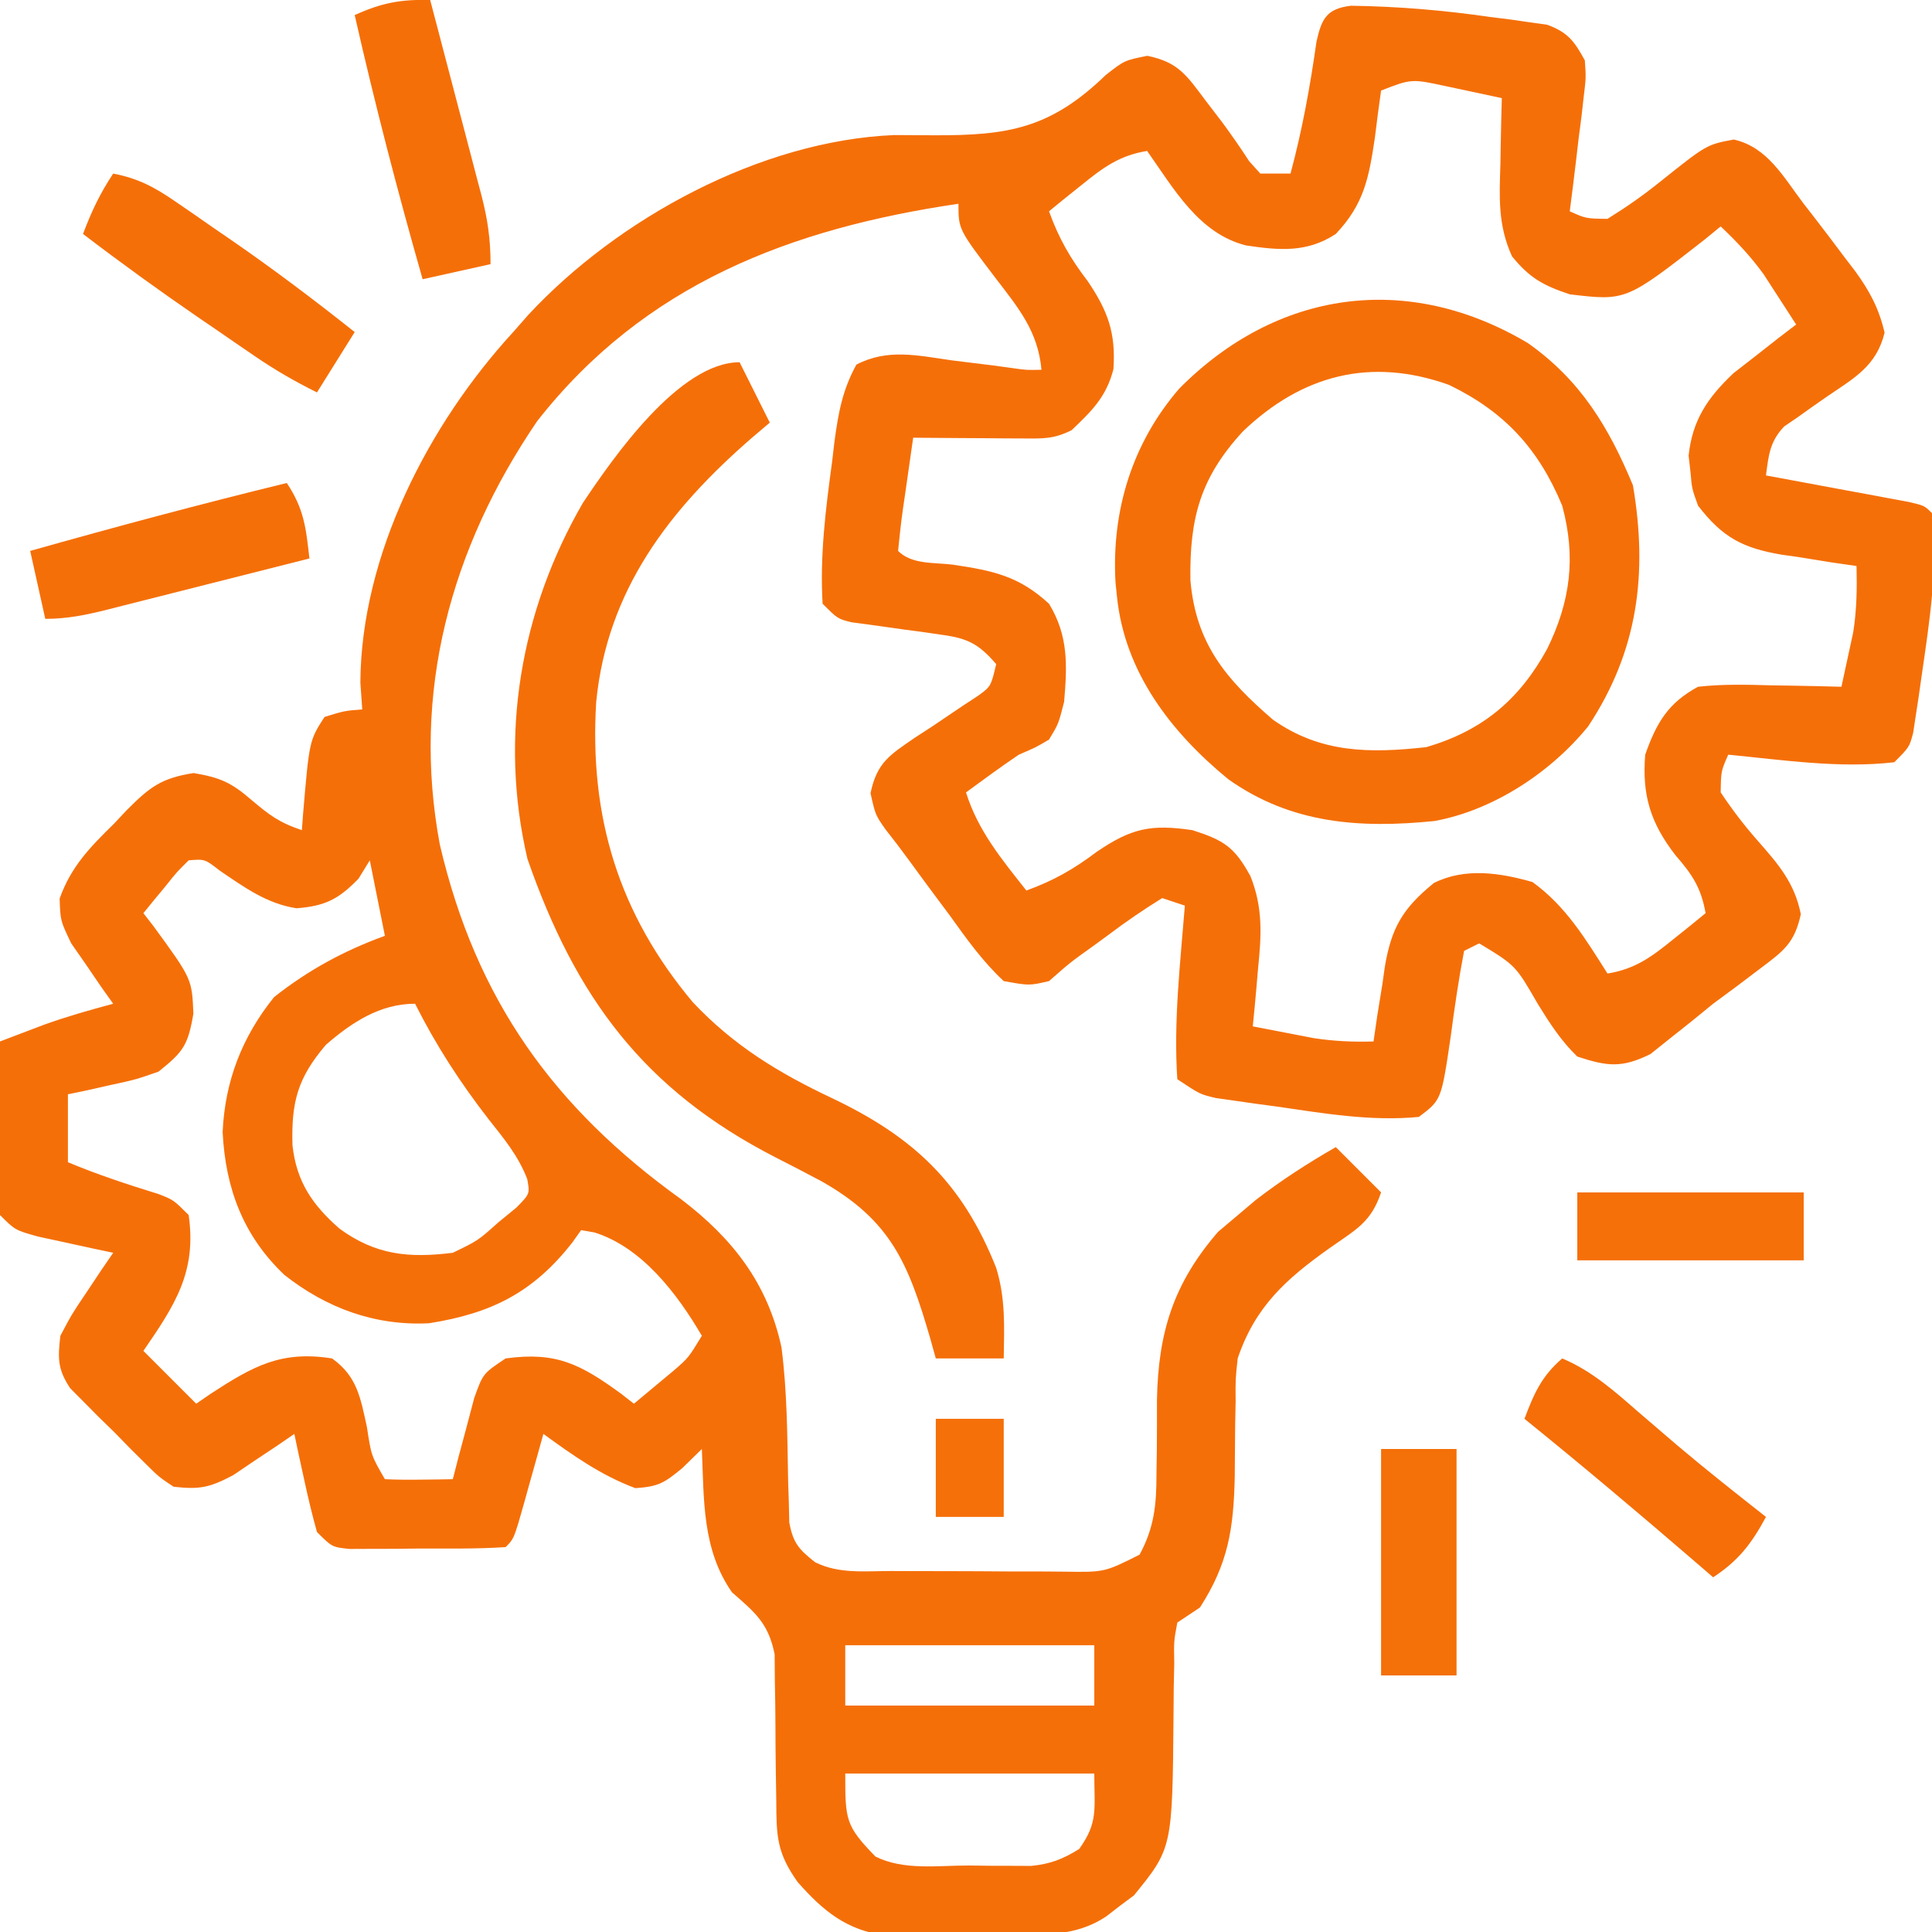
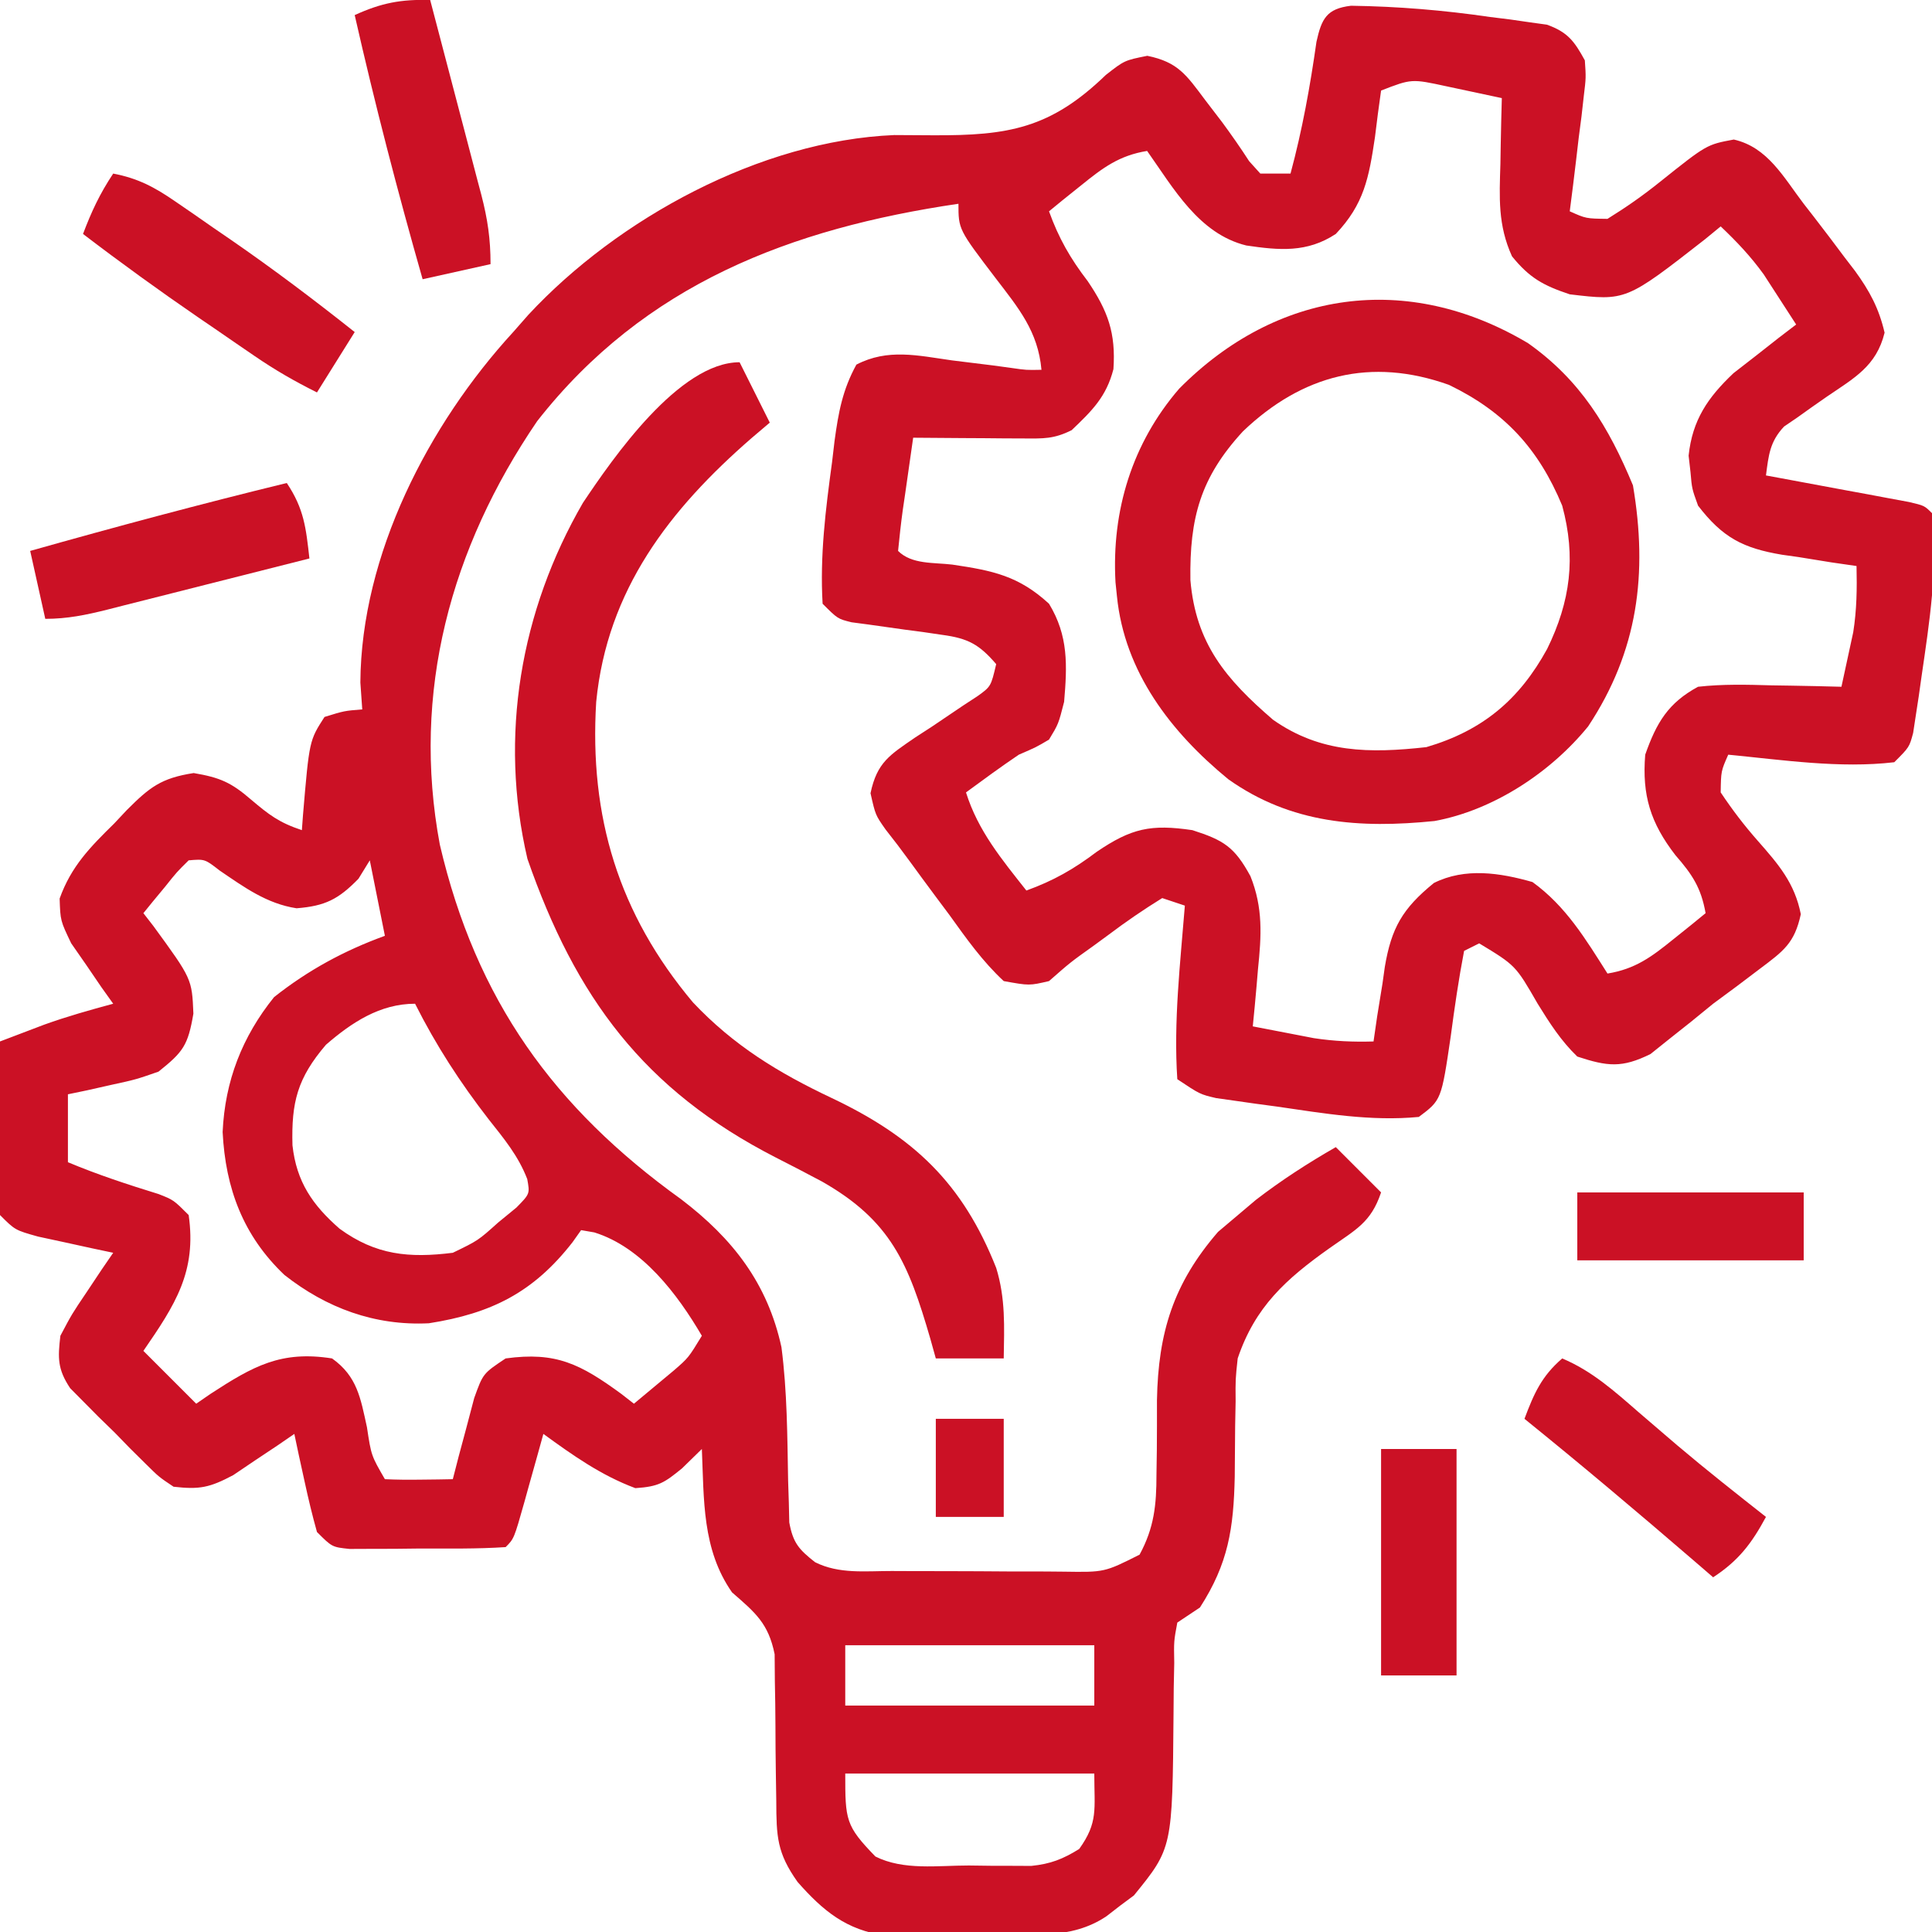
<svg xmlns="http://www.w3.org/2000/svg" version="1.1" width="256" height="256">
-   <path d="M0 0 C6.218 0.091 12.269 0.591 18.422 1.489 C19.305 1.599 20.189 1.708 21.099 1.821 C22.371 2.005 22.371 2.005 23.668 2.192 C24.426 2.297 25.185 2.402 25.966 2.51 C28.722 3.506 29.588 4.688 30.984 7.239 C31.141 9.529 31.141 9.529 30.84 12.005 C30.74 12.894 30.64 13.784 30.537 14.7 C30.416 15.621 30.296 16.541 30.172 17.489 C30.063 18.425 29.954 19.361 29.842 20.325 C29.571 22.632 29.285 24.936 28.984 27.239 C31.135 28.203 31.135 28.203 33.984 28.239 C36.507 26.677 38.69 25.147 40.984 23.302 C47.127 18.399 47.127 18.399 50.722 17.728 C55.214 18.744 57.311 22.729 59.984 26.239 C60.41 26.786 60.836 27.332 61.275 27.896 C62.677 29.704 64.053 31.53 65.422 33.364 C65.871 33.95 66.321 34.535 66.784 35.138 C68.728 37.816 69.95 40.091 70.703 43.321 C69.61 47.76 66.706 49.309 63.047 51.802 C61.737 52.707 60.436 53.625 59.144 54.556 C58.563 54.952 57.982 55.349 57.383 55.757 C55.493 57.76 55.332 59.558 54.984 62.239 C55.615 62.355 56.246 62.471 56.896 62.591 C59.739 63.115 62.58 63.646 65.422 64.177 C66.415 64.359 67.408 64.542 68.431 64.729 C69.848 64.995 69.848 64.995 71.293 65.267 C72.605 65.51 72.605 65.51 73.943 65.759 C75.984 66.239 75.984 66.239 76.984 67.239 C77.797 74.444 76.644 81.679 75.609 88.802 C75.483 89.695 75.357 90.588 75.227 91.508 C75.098 92.349 74.969 93.189 74.836 94.056 C74.663 95.192 74.663 95.192 74.487 96.351 C73.984 98.239 73.984 98.239 71.984 100.239 C64.772 101.087 57.175 99.931 49.984 99.239 C49.026 101.415 49.026 101.415 48.984 104.239 C50.556 106.587 52.071 108.575 53.922 110.677 C56.632 113.757 58.788 116.24 59.601 120.376 C58.77 124.231 57.298 125.262 54.172 127.614 C53.17 128.372 52.168 129.13 51.136 129.911 C50.096 130.679 49.056 131.448 47.984 132.239 C46.532 133.423 46.532 133.423 45.051 134.63 C44.121 135.367 43.192 136.105 42.234 136.864 C40.973 137.874 40.973 137.874 39.687 138.903 C35.892 140.779 33.99 140.554 29.984 139.239 C27.821 137.157 26.307 134.784 24.734 132.239 C21.81 127.161 21.81 127.161 16.984 124.239 C15.994 124.734 15.994 124.734 14.984 125.239 C14.264 128.999 13.72 132.745 13.217 136.538 C11.975 144.998 11.975 144.998 8.984 147.239 C2.664 147.844 -3.57 146.775 -9.828 145.864 C-10.769 145.738 -11.709 145.612 -12.678 145.481 C-13.58 145.353 -14.481 145.224 -15.41 145.091 C-16.224 144.976 -17.037 144.86 -17.875 144.742 C-20.016 144.239 -20.016 144.239 -23.016 142.239 C-23.526 134.583 -22.624 126.876 -22.016 119.239 C-23.006 118.909 -23.996 118.579 -25.016 118.239 C-27.515 119.786 -29.803 121.352 -32.141 123.114 C-33.11 123.824 -33.11 123.824 -34.098 124.548 C-37.179 126.747 -37.179 126.747 -40.016 129.239 C-42.629 129.849 -42.629 129.849 -46.016 129.239 C-48.825 126.635 -50.974 123.592 -53.203 120.489 C-53.819 119.664 -54.434 118.839 -55.069 117.989 C-56.216 116.448 -57.356 114.9 -58.485 113.346 C-59.518 111.925 -60.581 110.526 -61.672 109.15 C-63.016 107.239 -63.016 107.239 -63.668 104.345 C-62.804 100.232 -61.094 99.266 -57.733 96.948 C-57.022 96.487 -56.311 96.027 -55.578 95.552 C-54.179 94.617 -52.785 93.676 -51.395 92.728 C-50.772 92.321 -50.148 91.914 -49.506 91.494 C-47.715 90.208 -47.715 90.208 -47.016 87.239 C-49.27 84.613 -50.761 83.818 -54.176 83.36 C-54.969 83.244 -55.763 83.127 -56.58 83.007 C-57.405 82.898 -58.229 82.789 -59.078 82.677 C-60.716 82.454 -62.353 82.224 -63.989 81.985 C-65.075 81.841 -65.075 81.841 -66.184 81.694 C-68.016 81.239 -68.016 81.239 -70.016 79.239 C-70.388 72.909 -69.621 66.757 -68.766 60.489 C-68.656 59.557 -68.547 58.625 -68.434 57.665 C-67.92 53.897 -67.38 50.901 -65.539 47.552 C-61.38 45.389 -57.415 46.349 -52.891 46.989 C-51.076 47.213 -49.261 47.437 -47.446 47.661 C-46.644 47.77 -45.842 47.88 -45.015 47.992 C-43.021 48.28 -43.021 48.28 -41.016 48.239 C-41.472 43.134 -44.069 40.047 -47.078 36.114 C-52.016 29.634 -52.016 29.634 -52.016 26.239 C-74.205 29.508 -93.599 36.866 -107.844 55.052 C-119.289 71.849 -124.519 90.944 -120.735 111.161 C-115.932 131.73 -105.635 146.023 -88.754 158.153 C-81.923 163.357 -77.312 169.285 -75.469 177.751 C-74.707 183.619 -74.693 189.536 -74.586 195.448 C-74.555 196.404 -74.524 197.36 -74.492 198.345 C-74.463 199.646 -74.463 199.646 -74.432 200.974 C-73.933 203.689 -73.157 204.553 -71.016 206.239 C-67.826 207.834 -64.371 207.402 -60.867 207.407 C-60.058 207.411 -59.25 207.414 -58.416 207.417 C-56.703 207.422 -54.99 207.425 -53.277 207.425 C-50.658 207.427 -48.04 207.445 -45.422 207.464 C-43.758 207.467 -42.094 207.469 -40.43 207.47 C-39.256 207.481 -39.256 207.481 -38.059 207.492 C-32.661 207.576 -32.661 207.576 -28.016 205.239 C-26.082 201.678 -25.776 198.643 -25.778 194.634 C-25.753 193.034 -25.753 193.034 -25.729 191.401 C-25.712 189.188 -25.707 186.974 -25.713 184.761 C-25.546 175.795 -23.533 169.308 -17.621 162.47 C-16.823 161.796 -16.025 161.121 -15.203 160.427 C-14.344 159.7 -13.484 158.973 -12.598 158.224 C-9.197 155.61 -5.735 153.375 -2.016 151.239 C-0.036 153.219 1.944 155.199 3.984 157.239 C2.646 161.253 0.599 162.186 -2.828 164.614 C-8.632 168.729 -12.713 172.402 -15.016 179.239 C-15.314 182.005 -15.314 182.005 -15.289 184.915 C-15.31 185.991 -15.331 187.066 -15.352 188.175 C-15.378 190.414 -15.396 192.654 -15.406 194.894 C-15.554 201.777 -16.255 206.407 -20.016 212.239 C-21.006 212.899 -21.996 213.559 -23.016 214.239 C-23.477 216.705 -23.477 216.705 -23.422 219.587 C-23.455 221.208 -23.455 221.208 -23.489 222.862 C-23.498 223.997 -23.507 225.132 -23.516 226.302 C-23.661 244.115 -23.661 244.115 -28.77 250.396 C-29.367 250.839 -29.963 251.282 -30.578 251.739 C-31.178 252.203 -31.777 252.667 -32.395 253.146 C-37.163 256.362 -42.645 255.501 -48.227 255.534 C-50.245 255.552 -52.261 255.595 -54.278 255.64 C-55.558 255.648 -56.838 255.656 -58.156 255.665 C-59.913 255.687 -59.913 255.687 -61.704 255.709 C-66.874 254.976 -69.938 252.463 -73.328 248.614 C-76.067 244.76 -76.137 242.602 -76.156 237.876 C-76.176 236.597 -76.195 235.317 -76.215 233.999 C-76.244 231.965 -76.266 229.931 -76.266 227.897 C-76.27 225.931 -76.306 223.966 -76.344 222.001 C-76.353 220.825 -76.363 219.649 -76.372 218.437 C-77.195 214.348 -78.918 212.935 -82.016 210.239 C-86 204.548 -85.727 197.958 -86.016 191.239 C-86.882 192.085 -87.748 192.931 -88.641 193.802 C-90.988 195.716 -91.712 196.219 -94.828 196.427 C-99.377 194.732 -103.105 192.081 -107.016 189.239 C-107.432 190.738 -107.432 190.738 -107.856 192.267 C-108.221 193.57 -108.587 194.873 -108.953 196.177 C-109.227 197.166 -109.227 197.166 -109.506 198.175 C-110.903 203.126 -110.903 203.126 -112.016 204.239 C-115.822 204.491 -119.64 204.424 -123.453 204.427 C-124.529 204.439 -125.605 204.451 -126.713 204.464 C-127.74 204.466 -128.767 204.468 -129.824 204.47 C-131.245 204.476 -131.245 204.476 -132.693 204.482 C-135.016 204.239 -135.016 204.239 -137.016 202.239 C-137.629 200.05 -138.161 197.837 -138.641 195.614 C-138.901 194.426 -139.162 193.237 -139.43 192.013 C-139.623 191.097 -139.817 190.182 -140.016 189.239 C-140.752 189.745 -141.488 190.25 -142.246 190.771 C-143.222 191.42 -144.198 192.07 -145.203 192.739 C-146.648 193.714 -146.648 193.714 -148.121 194.708 C-151.244 196.36 -152.563 196.631 -156.016 196.239 C-157.96 194.942 -157.96 194.942 -159.785 193.134 C-160.446 192.48 -161.107 191.825 -161.787 191.151 C-162.461 190.458 -163.134 189.766 -163.828 189.052 C-164.521 188.378 -165.214 187.705 -165.928 187.011 C-166.582 186.35 -167.236 185.689 -167.91 185.009 C-168.507 184.407 -169.104 183.804 -169.718 183.184 C-171.39 180.679 -171.367 179.198 -171.016 176.239 C-169.485 173.345 -169.485 173.345 -167.516 170.427 C-166.866 169.451 -166.216 168.475 -165.547 167.47 C-165.042 166.734 -164.536 165.998 -164.016 165.239 C-164.931 165.046 -165.846 164.853 -166.789 164.653 C-167.978 164.393 -169.166 164.133 -170.391 163.864 C-171.574 163.609 -172.758 163.354 -173.977 163.091 C-177.016 162.239 -177.016 162.239 -179.016 160.239 C-179.243 157.901 -179.243 157.901 -179.211 155.013 C-179.205 153.981 -179.198 152.95 -179.192 151.888 C-179.175 150.807 -179.158 149.727 -179.141 148.614 C-179.132 147.526 -179.123 146.438 -179.114 145.317 C-179.09 142.624 -179.057 139.932 -179.016 137.239 C-177.767 136.762 -176.516 136.287 -175.266 135.813 C-174.57 135.549 -173.874 135.284 -173.156 135.011 C-170.147 133.926 -167.103 133.075 -164.016 132.239 C-164.533 131.515 -165.05 130.79 -165.582 130.044 C-166.241 129.077 -166.9 128.11 -167.578 127.114 C-168.57 125.687 -168.57 125.687 -169.582 124.231 C-171.016 121.239 -171.016 121.239 -171.114 118.302 C-169.584 114.034 -167.088 111.504 -163.891 108.364 C-163.056 107.475 -163.056 107.475 -162.203 106.567 C-159.19 103.554 -157.671 102.341 -153.352 101.673 C-149.885 102.262 -148.39 102.91 -145.766 105.177 C-143.366 107.207 -142.053 108.227 -139.016 109.239 C-138.967 108.575 -138.918 107.912 -138.867 107.228 C-138.032 97.365 -138.032 97.365 -136.016 94.239 C-133.391 93.427 -133.391 93.427 -131.016 93.239 C-131.098 92.064 -131.181 90.888 -131.266 89.677 C-131.16 72.747 -122.239 55.471 -111.016 43.239 C-110.352 42.484 -109.688 41.728 -109.004 40.95 C-97.15 28.198 -78.265 17.875 -60.528 17.135 C-58.807 17.14 -57.086 17.149 -55.366 17.165 C-45.411 17.21 -39.829 16.269 -32.489 9.173 C-30.016 7.239 -30.016 7.239 -26.992 6.634 C-22.906 7.465 -21.802 9.191 -19.328 12.489 C-18.209 13.951 -18.209 13.951 -17.067 15.442 C-15.83 17.128 -14.628 18.841 -13.496 20.599 C-13.008 21.14 -12.519 21.681 -12.016 22.239 C-10.696 22.239 -9.376 22.239 -8.016 22.239 C-6.457 16.451 -5.42 10.714 -4.578 4.778 C-3.902 1.723 -3.234 0.384 0 0 Z M3.984 11.239 C3.687 13.298 3.421 15.362 3.172 17.427 C2.369 22.808 1.738 26.27 -2.016 30.239 C-5.838 32.751 -9.507 32.41 -13.879 31.767 C-20.152 30.219 -23.494 24.225 -27.016 19.239 C-30.721 19.843 -32.876 21.464 -35.766 23.802 C-36.965 24.763 -36.965 24.763 -38.188 25.743 C-38.791 26.237 -39.394 26.731 -40.016 27.239 C-38.732 30.806 -37.19 33.491 -34.891 36.489 C-32.205 40.455 -31.153 43.364 -31.481 48.157 C-32.419 51.806 -34.307 53.659 -37.016 56.239 C-39.364 57.414 -40.754 57.354 -43.367 57.337 C-44.218 57.334 -45.069 57.33 -45.946 57.327 C-46.835 57.319 -47.724 57.31 -48.641 57.302 C-49.987 57.295 -49.987 57.295 -51.36 57.288 C-53.578 57.276 -55.797 57.26 -58.016 57.239 C-58.377 59.718 -58.73 62.197 -59.078 64.677 C-59.182 65.384 -59.286 66.091 -59.393 66.819 C-59.643 68.621 -59.834 70.43 -60.016 72.239 C-58.204 74.051 -55.28 73.755 -52.828 74.052 C-47.442 74.849 -44.032 75.549 -40.016 79.239 C-37.431 83.488 -37.601 87.402 -38.016 92.239 C-38.766 95.177 -38.766 95.177 -40.016 97.239 C-41.703 98.239 -41.703 98.239 -44.016 99.239 C-46.394 100.845 -48.705 102.539 -51.016 104.239 C-49.425 109.329 -46.271 113.114 -43.016 117.239 C-39.445 115.951 -36.722 114.399 -33.703 112.114 C-29.093 108.982 -26.53 108.426 -21.016 109.239 C-16.843 110.578 -15.439 111.464 -13.328 115.333 C-11.637 119.543 -11.869 123.233 -12.328 127.677 C-12.39 128.408 -12.451 129.14 -12.514 129.894 C-12.665 131.677 -12.838 133.458 -13.016 135.239 C-11.288 135.578 -9.558 135.91 -7.828 136.239 C-6.384 136.518 -6.384 136.518 -4.91 136.802 C-2.222 137.208 0.272 137.319 2.984 137.239 C3.143 136.142 3.301 135.045 3.465 133.915 C3.699 132.46 3.935 131.006 4.172 129.552 C4.273 128.831 4.374 128.109 4.478 127.366 C5.348 122.218 6.798 119.644 10.984 116.239 C15.118 114.172 19.757 114.889 24.047 116.114 C28.478 119.32 31.081 123.661 33.984 128.239 C37.689 127.636 39.844 126.015 42.734 123.677 C43.533 123.036 44.333 122.395 45.156 121.735 C45.759 121.242 46.363 120.748 46.984 120.239 C46.388 116.866 45.217 115.112 42.984 112.552 C39.692 108.292 38.546 104.622 38.984 99.239 C40.476 95 42.023 92.378 45.984 90.239 C49.242 89.872 52.461 89.957 55.734 90.052 C57.066 90.072 57.066 90.072 58.426 90.093 C60.612 90.128 62.798 90.177 64.984 90.239 C65.325 88.699 65.656 87.157 65.984 85.614 C66.17 84.756 66.355 83.897 66.547 83.013 C67.015 80.047 67.054 77.237 66.984 74.239 C65.887 74.081 64.79 73.922 63.66 73.759 C62.205 73.524 60.751 73.288 59.297 73.052 C58.575 72.951 57.854 72.849 57.111 72.745 C51.992 71.88 49.262 70.513 45.984 66.239 C45.172 63.993 45.172 63.993 44.984 61.802 C44.902 61.081 44.819 60.361 44.734 59.618 C45.231 54.891 47.281 51.905 50.683 48.685 C52.163 47.536 52.163 47.536 53.672 46.364 C55.162 45.193 55.162 45.193 56.683 43.997 C57.443 43.417 58.202 42.837 58.984 42.239 C58.074 40.819 57.155 39.403 56.234 37.989 C55.724 37.2 55.213 36.411 54.687 35.599 C52.97 33.22 51.11 31.254 48.984 29.239 C48.294 29.805 47.605 30.371 46.894 30.954 C36.427 39.124 36.427 39.124 28.984 38.239 C25.476 37.07 23.655 36.066 21.332 33.204 C19.447 29.057 19.658 25.42 19.797 20.927 C19.817 19.673 19.817 19.673 19.838 18.394 C19.873 16.342 19.927 14.29 19.984 12.239 C18.423 11.9 16.86 11.568 15.297 11.239 C14.427 11.054 13.556 10.868 12.66 10.677 C8.022 9.672 8.022 9.672 3.984 11.239 Z M-154.016 113.239 C-155.594 114.796 -155.594 114.796 -157.141 116.739 C-157.68 117.389 -158.219 118.039 -158.774 118.708 C-159.184 119.213 -159.594 119.719 -160.016 120.239 C-159.583 120.796 -159.15 121.353 -158.703 121.927 C-153.582 128.945 -153.582 128.945 -153.391 133.552 C-154.107 137.775 -154.745 138.626 -158.016 141.239 C-161.031 142.286 -161.031 142.286 -164.266 142.989 C-165.882 143.353 -165.882 143.353 -167.531 143.724 C-168.351 143.894 -169.171 144.064 -170.016 144.239 C-170.016 147.209 -170.016 150.179 -170.016 153.239 C-166.078 154.891 -162.08 156.198 -158.004 157.458 C-156.016 158.239 -156.016 158.239 -154.016 160.239 C-152.941 167.763 -155.815 172.138 -160.016 178.239 C-156.551 181.704 -156.551 181.704 -153.016 185.239 C-152.387 184.806 -151.758 184.373 -151.11 183.927 C-145.467 180.255 -141.781 178.171 -135.016 179.239 C-131.681 181.61 -131.24 184.493 -130.391 188.364 C-129.826 192.11 -129.826 192.11 -128.016 195.239 C-126.497 195.311 -124.974 195.323 -123.453 195.302 C-122.627 195.293 -121.801 195.284 -120.949 195.274 C-120.311 195.263 -119.673 195.251 -119.016 195.239 C-118.762 194.252 -118.508 193.264 -118.246 192.247 C-117.899 190.953 -117.552 189.658 -117.203 188.364 C-116.867 187.088 -116.53 185.812 -116.184 184.497 C-115.016 181.239 -115.016 181.239 -112.016 179.239 C-105.328 178.317 -102.095 179.993 -96.703 183.927 C-95.868 184.576 -95.868 184.576 -95.016 185.239 C-93.887 184.307 -92.763 183.368 -91.641 182.427 C-91.014 181.905 -90.388 181.383 -89.742 180.845 C-87.794 179.157 -87.794 179.157 -86.016 176.239 C-89.251 170.713 -93.931 164.509 -100.266 162.54 C-100.843 162.441 -101.421 162.342 -102.016 162.239 C-102.394 162.77 -102.771 163.301 -103.16 163.849 C-108.331 170.485 -113.894 173.28 -122.184 174.579 C-129.352 174.937 -135.762 172.556 -141.328 168.177 C-146.794 162.984 -149.141 156.708 -149.516 149.239 C-149.207 142.471 -146.935 136.626 -142.703 131.364 C-138.195 127.799 -133.435 125.21 -128.016 123.239 C-128.676 119.939 -129.336 116.639 -130.016 113.239 C-130.511 114.044 -131.006 114.848 -131.516 115.677 C-134.169 118.397 -135.917 119.291 -139.719 119.591 C-143.672 118.986 -146.653 116.803 -149.914 114.587 C-151.88 113.059 -151.88 113.059 -154.016 113.239 Z M-135.828 137.677 C-139.602 142.097 -140.421 145.278 -140.262 150.997 C-139.73 155.846 -137.593 158.928 -134.016 162.052 C-129.209 165.557 -124.804 165.963 -119.016 165.239 C-115.666 163.617 -115.666 163.617 -113.016 161.239 C-112.211 160.579 -111.407 159.919 -110.578 159.239 C-108.801 157.428 -108.801 157.428 -109.153 155.47 C-110.349 152.378 -112.214 150.15 -114.266 147.552 C-118.039 142.689 -121.251 137.741 -124.016 132.239 C-128.676 132.239 -132.441 134.741 -135.828 137.677 Z M-67.016 217.239 C-67.016 219.879 -67.016 222.519 -67.016 225.239 C-56.126 225.239 -45.236 225.239 -34.016 225.239 C-34.016 222.599 -34.016 219.959 -34.016 217.239 C-44.906 217.239 -55.796 217.239 -67.016 217.239 Z M-67.016 234.239 C-67.016 240.401 -66.991 241.148 -63.016 245.239 C-59.274 247.11 -54.758 246.424 -50.641 246.427 C-49.202 246.445 -49.202 246.445 -47.735 246.464 C-46.809 246.466 -45.884 246.468 -44.93 246.47 C-43.661 246.476 -43.661 246.476 -42.366 246.482 C-39.797 246.217 -38.203 245.592 -36.016 244.239 C-33.486 240.698 -34.016 239.021 -34.016 234.239 C-44.906 234.239 -55.796 234.239 -67.016 234.239 Z " fill="#F56F08" transform="translate(179.0159,0.7607422)" />
-   <path d="M0 0 C6.938 4.9 10.687 11.093 13.902 18.84 C15.884 30.529 14.575 40.795 7.965 50.777 C3.011 56.872 -4.593 61.885 -12.387 63.316 C-22.297 64.319 -31.389 63.692 -39.723 57.777 C-47.297 51.562 -53.466 43.599 -54.473 33.527 C-54.567 32.615 -54.567 32.615 -54.664 31.684 C-55.198 22.172 -52.45 13.244 -46.223 6.027 C-33.31 -7.012 -15.995 -9.526 0 0 Z M-37.781 11.688 C-43.409 17.809 -44.858 23.148 -44.738 31.395 C-44.025 39.805 -40.034 44.522 -33.789 49.898 C-27.472 54.341 -20.965 54.355 -13.473 53.527 C-6.047 51.346 -1.174 47.273 2.527 40.527 C5.624 34.221 6.376 28.346 4.527 21.527 C1.397 13.986 -3.122 9.079 -10.473 5.527 C-20.823 1.826 -29.924 4.18 -37.781 11.688 Z " fill="#F56F08" transform="translate(202.4727,45.47266)" />
-   <path d="M0 0 C1.32 2.64 2.64 5.28 4 8 C3.215 8.666 2.43 9.333 1.621 10.02 C-9.281 19.493 -17.545 30.155 -19 45 C-19.932 60.209 -16.039 73.078 -6.188 84.812 C-0.784 90.542 5.127 94.148 12.219 97.499 C23.031 102.636 29.534 108.729 34 120 C35.248 124.056 35.07 127.781 35 132 C32.03 132 29.06 132 26 132 C25.758 131.131 25.515 130.262 25.266 129.367 C22.371 119.414 20.064 113.759 10.91 108.555 C8.888 107.475 6.853 106.419 4.809 105.383 C-12.708 96.408 -21.734 84.134 -28.113 65.801 C-31.903 49.557 -29.037 32.931 -20.762 18.633 C-16.804 12.718 -8.013 0 0 0 Z " fill="#F56F08" transform="translate(98,48)" />
-   <path d="M0 0 C3.284 0.627 5.488 1.804 8.23 3.695 C9.034 4.247 9.838 4.799 10.666 5.367 C11.914 6.237 11.914 6.237 13.188 7.125 C14 7.682 14.813 8.239 15.65 8.812 C21.256 12.684 26.666 16.764 32 21 C30.35 23.64 28.7 26.28 27 29 C24.004 27.502 21.47 26.046 18.734 24.172 C17.926 23.619 17.118 23.066 16.285 22.496 C15.03 21.632 15.03 21.632 13.75 20.75 C12.518 19.909 12.518 19.909 11.262 19.051 C6.076 15.492 0.998 11.818 -4 8 C-2.875 5.028 -1.777 2.666 0 0 Z " fill="#F56F08" transform="translate(15,23)" />
-   <path d="M0 0 C1.146 4.34 2.285 8.682 3.418 13.025 C3.804 14.502 4.192 15.978 4.582 17.454 C5.143 19.577 5.697 21.703 6.25 23.828 C6.425 24.486 6.6 25.143 6.78 25.82 C7.612 29.042 8 31.635 8 35 C5.03 35.66 2.06 36.32 -1 37 C-4.311 25.397 -7.333 13.769 -10 2 C-6.456 0.38 -3.873 -0.104 0 0 Z " fill="#F56F08" transform="translate(57,0)" />
-   <path d="M0 0 C2.296 3.445 2.54 5.938 3 10 C-1.501 11.144 -6.004 12.283 -10.507 13.418 C-12.039 13.805 -13.571 14.193 -15.102 14.582 C-17.303 15.141 -19.505 15.696 -21.707 16.25 C-22.392 16.425 -23.076 16.6 -23.781 16.78 C-26.609 17.487 -29.072 18 -32 18 C-32.66 15.03 -33.32 12.06 -34 9 C-22.71 5.812 -11.398 2.78 0 0 Z " fill="#F56F08" transform="translate(38,64)" />
-   <path d="M0 0 C3.946 1.658 6.934 4.347 10.125 7.125 C11.276 8.114 12.429 9.103 13.582 10.09 C14.154 10.58 14.726 11.069 15.315 11.574 C19.135 14.807 23.069 17.903 27 21 C25.089 24.536 23.374 26.79 20 29 C19.117 28.238 18.234 27.476 17.324 26.691 C9.965 20.355 2.553 14.104 -5 8 C-3.737 4.644 -2.741 2.367 0 0 Z " fill="#F56E08" transform="translate(207,180)" />
-   <path d="M0 0 C3.3 0 6.6 0 10 0 C10 9.9 10 19.8 10 30 C6.7 30 3.4 30 0 30 C0 20.1 0 10.2 0 0 Z " fill="#F47008" transform="translate(183,192)" />
-   <path d="M0 0 C9.9 0 19.8 0 30 0 C30 2.97 30 5.94 30 9 C20.1 9 10.2 9 0 9 C0 6.03 0 3.06 0 0 Z " fill="#F57009" transform="translate(209,158)" />
-   <path d="M0 0 C2.97 0 5.94 0 9 0 C9 4.29 9 8.58 9 13 C6.03 13 3.06 13 0 13 C0 8.71 0 4.42 0 0 Z " fill="#F57009" transform="translate(124,188)" />
+   <path d="M0 0 C6.218 0.091 12.269 0.591 18.422 1.489 C19.305 1.599 20.189 1.708 21.099 1.821 C22.371 2.005 22.371 2.005 23.668 2.192 C24.426 2.297 25.185 2.402 25.966 2.51 C28.722 3.506 29.588 4.688 30.984 7.239 C31.141 9.529 31.141 9.529 30.84 12.005 C30.74 12.894 30.64 13.784 30.537 14.7 C30.416 15.621 30.296 16.541 30.172 17.489 C30.063 18.425 29.954 19.361 29.842 20.325 C29.571 22.632 29.285 24.936 28.984 27.239 C31.135 28.203 31.135 28.203 33.984 28.239 C36.507 26.677 38.69 25.147 40.984 23.302 C47.127 18.399 47.127 18.399 50.722 17.728 C55.214 18.744 57.311 22.729 59.984 26.239 C60.41 26.786 60.836 27.332 61.275 27.896 C62.677 29.704 64.053 31.53 65.422 33.364 C65.871 33.95 66.321 34.535 66.784 35.138 C68.728 37.816 69.95 40.091 70.703 43.321 C69.61 47.76 66.706 49.309 63.047 51.802 C61.737 52.707 60.436 53.625 59.144 54.556 C58.563 54.952 57.982 55.349 57.383 55.757 C55.493 57.76 55.332 59.558 54.984 62.239 C55.615 62.355 56.246 62.471 56.896 62.591 C59.739 63.115 62.58 63.646 65.422 64.177 C66.415 64.359 67.408 64.542 68.431 64.729 C69.848 64.995 69.848 64.995 71.293 65.267 C72.605 65.51 72.605 65.51 73.943 65.759 C75.984 66.239 75.984 66.239 76.984 67.239 C77.797 74.444 76.644 81.679 75.609 88.802 C75.483 89.695 75.357 90.588 75.227 91.508 C75.098 92.349 74.969 93.189 74.836 94.056 C74.663 95.192 74.663 95.192 74.487 96.351 C73.984 98.239 73.984 98.239 71.984 100.239 C64.772 101.087 57.175 99.931 49.984 99.239 C49.026 101.415 49.026 101.415 48.984 104.239 C50.556 106.587 52.071 108.575 53.922 110.677 C56.632 113.757 58.788 116.24 59.601 120.376 C58.77 124.231 57.298 125.262 54.172 127.614 C53.17 128.372 52.168 129.13 51.136 129.911 C50.096 130.679 49.056 131.448 47.984 132.239 C46.532 133.423 46.532 133.423 45.051 134.63 C44.121 135.367 43.192 136.105 42.234 136.864 C40.973 137.874 40.973 137.874 39.687 138.903 C35.892 140.779 33.99 140.554 29.984 139.239 C27.821 137.157 26.307 134.784 24.734 132.239 C21.81 127.161 21.81 127.161 16.984 124.239 C15.994 124.734 15.994 124.734 14.984 125.239 C14.264 128.999 13.72 132.745 13.217 136.538 C11.975 144.998 11.975 144.998 8.984 147.239 C2.664 147.844 -3.57 146.775 -9.828 145.864 C-10.769 145.738 -11.709 145.612 -12.678 145.481 C-13.58 145.353 -14.481 145.224 -15.41 145.091 C-16.224 144.976 -17.037 144.86 -17.875 144.742 C-20.016 144.239 -20.016 144.239 -23.016 142.239 C-23.526 134.583 -22.624 126.876 -22.016 119.239 C-23.006 118.909 -23.996 118.579 -25.016 118.239 C-27.515 119.786 -29.803 121.352 -32.141 123.114 C-33.11 123.824 -33.11 123.824 -34.098 124.548 C-37.179 126.747 -37.179 126.747 -40.016 129.239 C-42.629 129.849 -42.629 129.849 -46.016 129.239 C-48.825 126.635 -50.974 123.592 -53.203 120.489 C-53.819 119.664 -54.434 118.839 -55.069 117.989 C-56.216 116.448 -57.356 114.9 -58.485 113.346 C-59.518 111.925 -60.581 110.526 -61.672 109.15 C-63.016 107.239 -63.016 107.239 -63.668 104.345 C-62.804 100.232 -61.094 99.266 -57.733 96.948 C-57.022 96.487 -56.311 96.027 -55.578 95.552 C-54.179 94.617 -52.785 93.676 -51.395 92.728 C-50.772 92.321 -50.148 91.914 -49.506 91.494 C-47.715 90.208 -47.715 90.208 -47.016 87.239 C-49.27 84.613 -50.761 83.818 -54.176 83.36 C-54.969 83.244 -55.763 83.127 -56.58 83.007 C-57.405 82.898 -58.229 82.789 -59.078 82.677 C-60.716 82.454 -62.353 82.224 -63.989 81.985 C-65.075 81.841 -65.075 81.841 -66.184 81.694 C-68.016 81.239 -68.016 81.239 -70.016 79.239 C-70.388 72.909 -69.621 66.757 -68.766 60.489 C-68.656 59.557 -68.547 58.625 -68.434 57.665 C-67.92 53.897 -67.38 50.901 -65.539 47.552 C-61.38 45.389 -57.415 46.349 -52.891 46.989 C-51.076 47.213 -49.261 47.437 -47.446 47.661 C-46.644 47.77 -45.842 47.88 -45.015 47.992 C-43.021 48.28 -43.021 48.28 -41.016 48.239 C-41.472 43.134 -44.069 40.047 -47.078 36.114 C-52.016 29.634 -52.016 29.634 -52.016 26.239 C-74.205 29.508 -93.599 36.866 -107.844 55.052 C-119.289 71.849 -124.519 90.944 -120.735 111.161 C-115.932 131.73 -105.635 146.023 -88.754 158.153 C-81.923 163.357 -77.312 169.285 -75.469 177.751 C-74.707 183.619 -74.693 189.536 -74.586 195.448 C-74.555 196.404 -74.524 197.36 -74.492 198.345 C-74.463 199.646 -74.463 199.646 -74.432 200.974 C-73.933 203.689 -73.157 204.553 -71.016 206.239 C-67.826 207.834 -64.371 207.402 -60.867 207.407 C-60.058 207.411 -59.25 207.414 -58.416 207.417 C-56.703 207.422 -54.99 207.425 -53.277 207.425 C-50.658 207.427 -48.04 207.445 -45.422 207.464 C-43.758 207.467 -42.094 207.469 -40.43 207.47 C-39.256 207.481 -39.256 207.481 -38.059 207.492 C-32.661 207.576 -32.661 207.576 -28.016 205.239 C-26.082 201.678 -25.776 198.643 -25.778 194.634 C-25.753 193.034 -25.753 193.034 -25.729 191.401 C-25.712 189.188 -25.707 186.974 -25.713 184.761 C-25.546 175.795 -23.533 169.308 -17.621 162.47 C-16.823 161.796 -16.025 161.121 -15.203 160.427 C-14.344 159.7 -13.484 158.973 -12.598 158.224 C-9.197 155.61 -5.735 153.375 -2.016 151.239 C-0.036 153.219 1.944 155.199 3.984 157.239 C2.646 161.253 0.599 162.186 -2.828 164.614 C-8.632 168.729 -12.713 172.402 -15.016 179.239 C-15.314 182.005 -15.314 182.005 -15.289 184.915 C-15.31 185.991 -15.331 187.066 -15.352 188.175 C-15.378 190.414 -15.396 192.654 -15.406 194.894 C-15.554 201.777 -16.255 206.407 -20.016 212.239 C-21.006 212.899 -21.996 213.559 -23.016 214.239 C-23.477 216.705 -23.477 216.705 -23.422 219.587 C-23.455 221.208 -23.455 221.208 -23.489 222.862 C-23.498 223.997 -23.507 225.132 -23.516 226.302 C-23.661 244.115 -23.661 244.115 -28.77 250.396 C-29.367 250.839 -29.963 251.282 -30.578 251.739 C-31.178 252.203 -31.777 252.667 -32.395 253.146 C-37.163 256.362 -42.645 255.501 -48.227 255.534 C-50.245 255.552 -52.261 255.595 -54.278 255.64 C-55.558 255.648 -56.838 255.656 -58.156 255.665 C-59.913 255.687 -59.913 255.687 -61.704 255.709 C-66.874 254.976 -69.938 252.463 -73.328 248.614 C-76.067 244.76 -76.137 242.602 -76.156 237.876 C-76.176 236.597 -76.195 235.317 -76.215 233.999 C-76.244 231.965 -76.266 229.931 -76.266 227.897 C-76.27 225.931 -76.306 223.966 -76.344 222.001 C-76.353 220.825 -76.363 219.649 -76.372 218.437 C-77.195 214.348 -78.918 212.935 -82.016 210.239 C-86 204.548 -85.727 197.958 -86.016 191.239 C-86.882 192.085 -87.748 192.931 -88.641 193.802 C-90.988 195.716 -91.712 196.219 -94.828 196.427 C-99.377 194.732 -103.105 192.081 -107.016 189.239 C-107.432 190.738 -107.432 190.738 -107.856 192.267 C-108.221 193.57 -108.587 194.873 -108.953 196.177 C-109.227 197.166 -109.227 197.166 -109.506 198.175 C-110.903 203.126 -110.903 203.126 -112.016 204.239 C-115.822 204.491 -119.64 204.424 -123.453 204.427 C-124.529 204.439 -125.605 204.451 -126.713 204.464 C-127.74 204.466 -128.767 204.468 -129.824 204.47 C-131.245 204.476 -131.245 204.476 -132.693 204.482 C-135.016 204.239 -135.016 204.239 -137.016 202.239 C-137.629 200.05 -138.161 197.837 -138.641 195.614 C-138.901 194.426 -139.162 193.237 -139.43 192.013 C-139.623 191.097 -139.817 190.182 -140.016 189.239 C-140.752 189.745 -141.488 190.25 -142.246 190.771 C-143.222 191.42 -144.198 192.07 -145.203 192.739 C-146.648 193.714 -146.648 193.714 -148.121 194.708 C-151.244 196.36 -152.563 196.631 -156.016 196.239 C-157.96 194.942 -157.96 194.942 -159.785 193.134 C-160.446 192.48 -161.107 191.825 -161.787 191.151 C-162.461 190.458 -163.134 189.766 -163.828 189.052 C-164.521 188.378 -165.214 187.705 -165.928 187.011 C-166.582 186.35 -167.236 185.689 -167.91 185.009 C-168.507 184.407 -169.104 183.804 -169.718 183.184 C-171.39 180.679 -171.367 179.198 -171.016 176.239 C-169.485 173.345 -169.485 173.345 -167.516 170.427 C-166.866 169.451 -166.216 168.475 -165.547 167.47 C-165.042 166.734 -164.536 165.998 -164.016 165.239 C-164.931 165.046 -165.846 164.853 -166.789 164.653 C-167.978 164.393 -169.166 164.133 -170.391 163.864 C-171.574 163.609 -172.758 163.354 -173.977 163.091 C-177.016 162.239 -177.016 162.239 -179.016 160.239 C-179.243 157.901 -179.243 157.901 -179.211 155.013 C-179.205 153.981 -179.198 152.95 -179.192 151.888 C-179.175 150.807 -179.158 149.727 -179.141 148.614 C-179.132 147.526 -179.123 146.438 -179.114 145.317 C-179.09 142.624 -179.057 139.932 -179.016 137.239 C-177.767 136.762 -176.516 136.287 -175.266 135.813 C-174.57 135.549 -173.874 135.284 -173.156 135.011 C-170.147 133.926 -167.103 133.075 -164.016 132.239 C-164.533 131.515 -165.05 130.79 -165.582 130.044 C-166.241 129.077 -166.9 128.11 -167.578 127.114 C-168.57 125.687 -168.57 125.687 -169.582 124.231 C-171.016 121.239 -171.016 121.239 -171.114 118.302 C-169.584 114.034 -167.088 111.504 -163.891 108.364 C-163.056 107.475 -163.056 107.475 -162.203 106.567 C-159.19 103.554 -157.671 102.341 -153.352 101.673 C-149.885 102.262 -148.39 102.91 -145.766 105.177 C-143.366 107.207 -142.053 108.227 -139.016 109.239 C-138.967 108.575 -138.918 107.912 -138.867 107.228 C-138.032 97.365 -138.032 97.365 -136.016 94.239 C-133.391 93.427 -133.391 93.427 -131.016 93.239 C-131.098 92.064 -131.181 90.888 -131.266 89.677 C-131.16 72.747 -122.239 55.471 -111.016 43.239 C-110.352 42.484 -109.688 41.728 -109.004 40.95 C-97.15 28.198 -78.265 17.875 -60.528 17.135 C-58.807 17.14 -57.086 17.149 -55.366 17.165 C-45.411 17.21 -39.829 16.269 -32.489 9.173 C-30.016 7.239 -30.016 7.239 -26.992 6.634 C-22.906 7.465 -21.802 9.191 -19.328 12.489 C-18.209 13.951 -18.209 13.951 -17.067 15.442 C-15.83 17.128 -14.628 18.841 -13.496 20.599 C-13.008 21.14 -12.519 21.681 -12.016 22.239 C-10.696 22.239 -9.376 22.239 -8.016 22.239 C-6.457 16.451 -5.42 10.714 -4.578 4.778 C-3.902 1.723 -3.234 0.384 0 0 Z M3.984 11.239 C3.687 13.298 3.421 15.362 3.172 17.427 C2.369 22.808 1.738 26.27 -2.016 30.239 C-5.838 32.751 -9.507 32.41 -13.879 31.767 C-20.152 30.219 -23.494 24.225 -27.016 19.239 C-30.721 19.843 -32.876 21.464 -35.766 23.802 C-36.965 24.763 -36.965 24.763 -38.188 25.743 C-38.791 26.237 -39.394 26.731 -40.016 27.239 C-38.732 30.806 -37.19 33.491 -34.891 36.489 C-32.205 40.455 -31.153 43.364 -31.481 48.157 C-32.419 51.806 -34.307 53.659 -37.016 56.239 C-39.364 57.414 -40.754 57.354 -43.367 57.337 C-44.218 57.334 -45.069 57.33 -45.946 57.327 C-46.835 57.319 -47.724 57.31 -48.641 57.302 C-49.987 57.295 -49.987 57.295 -51.36 57.288 C-53.578 57.276 -55.797 57.26 -58.016 57.239 C-58.377 59.718 -58.73 62.197 -59.078 64.677 C-59.182 65.384 -59.286 66.091 -59.393 66.819 C-59.643 68.621 -59.834 70.43 -60.016 72.239 C-58.204 74.051 -55.28 73.755 -52.828 74.052 C-47.442 74.849 -44.032 75.549 -40.016 79.239 C-37.431 83.488 -37.601 87.402 -38.016 92.239 C-38.766 95.177 -38.766 95.177 -40.016 97.239 C-41.703 98.239 -41.703 98.239 -44.016 99.239 C-46.394 100.845 -48.705 102.539 -51.016 104.239 C-49.425 109.329 -46.271 113.114 -43.016 117.239 C-39.445 115.951 -36.722 114.399 -33.703 112.114 C-29.093 108.982 -26.53 108.426 -21.016 109.239 C-16.843 110.578 -15.439 111.464 -13.328 115.333 C-11.637 119.543 -11.869 123.233 -12.328 127.677 C-12.39 128.408 -12.451 129.14 -12.514 129.894 C-12.665 131.677 -12.838 133.458 -13.016 135.239 C-11.288 135.578 -9.558 135.91 -7.828 136.239 C-6.384 136.518 -6.384 136.518 -4.91 136.802 C-2.222 137.208 0.272 137.319 2.984 137.239 C3.143 136.142 3.301 135.045 3.465 133.915 C3.699 132.46 3.935 131.006 4.172 129.552 C4.273 128.831 4.374 128.109 4.478 127.366 C5.348 122.218 6.798 119.644 10.984 116.239 C15.118 114.172 19.757 114.889 24.047 116.114 C28.478 119.32 31.081 123.661 33.984 128.239 C37.689 127.636 39.844 126.015 42.734 123.677 C43.533 123.036 44.333 122.395 45.156 121.735 C45.759 121.242 46.363 120.748 46.984 120.239 C46.388 116.866 45.217 115.112 42.984 112.552 C39.692 108.292 38.546 104.622 38.984 99.239 C40.476 95 42.023 92.378 45.984 90.239 C49.242 89.872 52.461 89.957 55.734 90.052 C57.066 90.072 57.066 90.072 58.426 90.093 C60.612 90.128 62.798 90.177 64.984 90.239 C65.325 88.699 65.656 87.157 65.984 85.614 C66.17 84.756 66.355 83.897 66.547 83.013 C67.015 80.047 67.054 77.237 66.984 74.239 C65.887 74.081 64.79 73.922 63.66 73.759 C62.205 73.524 60.751 73.288 59.297 73.052 C58.575 72.951 57.854 72.849 57.111 72.745 C51.992 71.88 49.262 70.513 45.984 66.239 C45.172 63.993 45.172 63.993 44.984 61.802 C44.902 61.081 44.819 60.361 44.734 59.618 C45.231 54.891 47.281 51.905 50.683 48.685 C52.163 47.536 52.163 47.536 53.672 46.364 C55.162 45.193 55.162 45.193 56.683 43.997 C57.443 43.417 58.202 42.837 58.984 42.239 C58.074 40.819 57.155 39.403 56.234 37.989 C55.724 37.2 55.213 36.411 54.687 35.599 C52.97 33.22 51.11 31.254 48.984 29.239 C48.294 29.805 47.605 30.371 46.894 30.954 C36.427 39.124 36.427 39.124 28.984 38.239 C25.476 37.07 23.655 36.066 21.332 33.204 C19.447 29.057 19.658 25.42 19.797 20.927 C19.817 19.673 19.817 19.673 19.838 18.394 C19.873 16.342 19.927 14.29 19.984 12.239 C18.423 11.9 16.86 11.568 15.297 11.239 C14.427 11.054 13.556 10.868 12.66 10.677 C8.022 9.672 8.022 9.672 3.984 11.239 Z M-154.016 113.239 C-155.594 114.796 -155.594 114.796 -157.141 116.739 C-157.68 117.389 -158.219 118.039 -158.774 118.708 C-159.184 119.213 -159.594 119.719 -160.016 120.239 C-159.583 120.796 -159.15 121.353 -158.703 121.927 C-153.582 128.945 -153.582 128.945 -153.391 133.552 C-154.107 137.775 -154.745 138.626 -158.016 141.239 C-161.031 142.286 -161.031 142.286 -164.266 142.989 C-165.882 143.353 -165.882 143.353 -167.531 143.724 C-168.351 143.894 -169.171 144.064 -170.016 144.239 C-170.016 147.209 -170.016 150.179 -170.016 153.239 C-166.078 154.891 -162.08 156.198 -158.004 157.458 C-156.016 158.239 -156.016 158.239 -154.016 160.239 C-152.941 167.763 -155.815 172.138 -160.016 178.239 C-156.551 181.704 -156.551 181.704 -153.016 185.239 C-152.387 184.806 -151.758 184.373 -151.11 183.927 C-145.467 180.255 -141.781 178.171 -135.016 179.239 C-131.681 181.61 -131.24 184.493 -130.391 188.364 C-129.826 192.11 -129.826 192.11 -128.016 195.239 C-126.497 195.311 -124.974 195.323 -123.453 195.302 C-122.627 195.293 -121.801 195.284 -120.949 195.274 C-120.311 195.263 -119.673 195.251 -119.016 195.239 C-118.762 194.252 -118.508 193.264 -118.246 192.247 C-117.899 190.953 -117.552 189.658 -117.203 188.364 C-116.867 187.088 -116.53 185.812 -116.184 184.497 C-115.016 181.239 -115.016 181.239 -112.016 179.239 C-105.328 178.317 -102.095 179.993 -96.703 183.927 C-95.868 184.576 -95.868 184.576 -95.016 185.239 C-93.887 184.307 -92.763 183.368 -91.641 182.427 C-91.014 181.905 -90.388 181.383 -89.742 180.845 C-87.794 179.157 -87.794 179.157 -86.016 176.239 C-89.251 170.713 -93.931 164.509 -100.266 162.54 C-100.843 162.441 -101.421 162.342 -102.016 162.239 C-102.394 162.77 -102.771 163.301 -103.16 163.849 C-108.331 170.485 -113.894 173.28 -122.184 174.579 C-129.352 174.937 -135.762 172.556 -141.328 168.177 C-146.794 162.984 -149.141 156.708 -149.516 149.239 C-149.207 142.471 -146.935 136.626 -142.703 131.364 C-138.195 127.799 -133.435 125.21 -128.016 123.239 C-128.676 119.939 -129.336 116.639 -130.016 113.239 C-130.511 114.044 -131.006 114.848 -131.516 115.677 C-134.169 118.397 -135.917 119.291 -139.719 119.591 C-143.672 118.986 -146.653 116.803 -149.914 114.587 C-151.88 113.059 -151.88 113.059 -154.016 113.239 Z M-135.828 137.677 C-139.602 142.097 -140.421 145.278 -140.262 150.997 C-139.73 155.846 -137.593 158.928 -134.016 162.052 C-129.209 165.557 -124.804 165.963 -119.016 165.239 C-115.666 163.617 -115.666 163.617 -113.016 161.239 C-112.211 160.579 -111.407 159.919 -110.578 159.239 C-108.801 157.428 -108.801 157.428 -109.153 155.47 C-110.349 152.378 -112.214 150.15 -114.266 147.552 C-118.039 142.689 -121.251 137.741 -124.016 132.239 C-128.676 132.239 -132.441 134.741 -135.828 137.677 Z M-67.016 217.239 C-67.016 219.879 -67.016 222.519 -67.016 225.239 C-56.126 225.239 -45.236 225.239 -34.016 225.239 C-34.016 222.599 -34.016 219.959 -34.016 217.239 C-44.906 217.239 -55.796 217.239 -67.016 217.239 Z M-67.016 234.239 C-67.016 240.401 -66.991 241.148 -63.016 245.239 C-59.274 247.11 -54.758 246.424 -50.641 246.427 C-49.202 246.445 -49.202 246.445 -47.735 246.464 C-46.809 246.466 -45.884 246.468 -44.93 246.47 C-43.661 246.476 -43.661 246.476 -42.366 246.482 C-39.797 246.217 -38.203 245.592 -36.016 244.239 C-33.486 240.698 -34.016 239.021 -34.016 234.239 C-44.906 234.239 -55.796 234.239 -67.016 234.239 Z " fill="#cb1125" transform="translate(179.0159,0.7607422)" />
+   <path d="M0 0 C6.938 4.9 10.687 11.093 13.902 18.84 C15.884 30.529 14.575 40.795 7.965 50.777 C3.011 56.872 -4.593 61.885 -12.387 63.316 C-22.297 64.319 -31.389 63.692 -39.723 57.777 C-47.297 51.562 -53.466 43.599 -54.473 33.527 C-54.567 32.615 -54.567 32.615 -54.664 31.684 C-55.198 22.172 -52.45 13.244 -46.223 6.027 C-33.31 -7.012 -15.995 -9.526 0 0 Z M-37.781 11.688 C-43.409 17.809 -44.858 23.148 -44.738 31.395 C-44.025 39.805 -40.034 44.522 -33.789 49.898 C-27.472 54.341 -20.965 54.355 -13.473 53.527 C-6.047 51.346 -1.174 47.273 2.527 40.527 C5.624 34.221 6.376 28.346 4.527 21.527 C1.397 13.986 -3.122 9.079 -10.473 5.527 C-20.823 1.826 -29.924 4.18 -37.781 11.688 Z " fill="#cb1125" transform="translate(202.4727,45.47266)" />
+   <path d="M0 0 C1.32 2.64 2.64 5.28 4 8 C3.215 8.666 2.43 9.333 1.621 10.02 C-9.281 19.493 -17.545 30.155 -19 45 C-19.932 60.209 -16.039 73.078 -6.188 84.812 C-0.784 90.542 5.127 94.148 12.219 97.499 C23.031 102.636 29.534 108.729 34 120 C35.248 124.056 35.07 127.781 35 132 C32.03 132 29.06 132 26 132 C25.758 131.131 25.515 130.262 25.266 129.367 C22.371 119.414 20.064 113.759 10.91 108.555 C8.888 107.475 6.853 106.419 4.809 105.383 C-12.708 96.408 -21.734 84.134 -28.113 65.801 C-31.903 49.557 -29.037 32.931 -20.762 18.633 C-16.804 12.718 -8.013 0 0 0 Z " fill="#cb1125" transform="translate(98,48)" />
+   <path d="M0 0 C3.284 0.627 5.488 1.804 8.23 3.695 C9.034 4.247 9.838 4.799 10.666 5.367 C11.914 6.237 11.914 6.237 13.188 7.125 C14 7.682 14.813 8.239 15.65 8.812 C21.256 12.684 26.666 16.764 32 21 C30.35 23.64 28.7 26.28 27 29 C24.004 27.502 21.47 26.046 18.734 24.172 C17.926 23.619 17.118 23.066 16.285 22.496 C15.03 21.632 15.03 21.632 13.75 20.75 C12.518 19.909 12.518 19.909 11.262 19.051 C6.076 15.492 0.998 11.818 -4 8 C-2.875 5.028 -1.777 2.666 0 0 Z " fill="#cb1125" transform="translate(15,23)" />
+   <path d="M0 0 C1.146 4.34 2.285 8.682 3.418 13.025 C3.804 14.502 4.192 15.978 4.582 17.454 C5.143 19.577 5.697 21.703 6.25 23.828 C6.425 24.486 6.6 25.143 6.78 25.82 C7.612 29.042 8 31.635 8 35 C5.03 35.66 2.06 36.32 -1 37 C-4.311 25.397 -7.333 13.769 -10 2 C-6.456 0.38 -3.873 -0.104 0 0 Z " fill="#cb1125" transform="translate(57,0)" />
+   <path d="M0 0 C2.296 3.445 2.54 5.938 3 10 C-1.501 11.144 -6.004 12.283 -10.507 13.418 C-12.039 13.805 -13.571 14.193 -15.102 14.582 C-17.303 15.141 -19.505 15.696 -21.707 16.25 C-22.392 16.425 -23.076 16.6 -23.781 16.78 C-26.609 17.487 -29.072 18 -32 18 C-32.66 15.03 -33.32 12.06 -34 9 C-22.71 5.812 -11.398 2.78 0 0 Z " fill="#cb1125" transform="translate(38,64)" />
+   <path d="M0 0 C3.946 1.658 6.934 4.347 10.125 7.125 C11.276 8.114 12.429 9.103 13.582 10.09 C14.154 10.58 14.726 11.069 15.315 11.574 C19.135 14.807 23.069 17.903 27 21 C25.089 24.536 23.374 26.79 20 29 C19.117 28.238 18.234 27.476 17.324 26.691 C9.965 20.355 2.553 14.104 -5 8 C-3.737 4.644 -2.741 2.367 0 0 Z " fill="#cb1125" transform="translate(207,180)" />
+   <path d="M0 0 C3.3 0 6.6 0 10 0 C10 9.9 10 19.8 10 30 C6.7 30 3.4 30 0 30 C0 20.1 0 10.2 0 0 Z " fill="#cb1125" transform="translate(183,192)" />
+   <path d="M0 0 C9.9 0 19.8 0 30 0 C30 2.97 30 5.94 30 9 C20.1 9 10.2 9 0 9 C0 6.03 0 3.06 0 0 Z " fill="#cb1125" transform="translate(209,158)" />
+   <path d="M0 0 C2.97 0 5.94 0 9 0 C9 4.29 9 8.58 9 13 C6.03 13 3.06 13 0 13 C0 8.71 0 4.42 0 0 Z " fill="#cb1125" transform="translate(124,188)" />
</svg>
